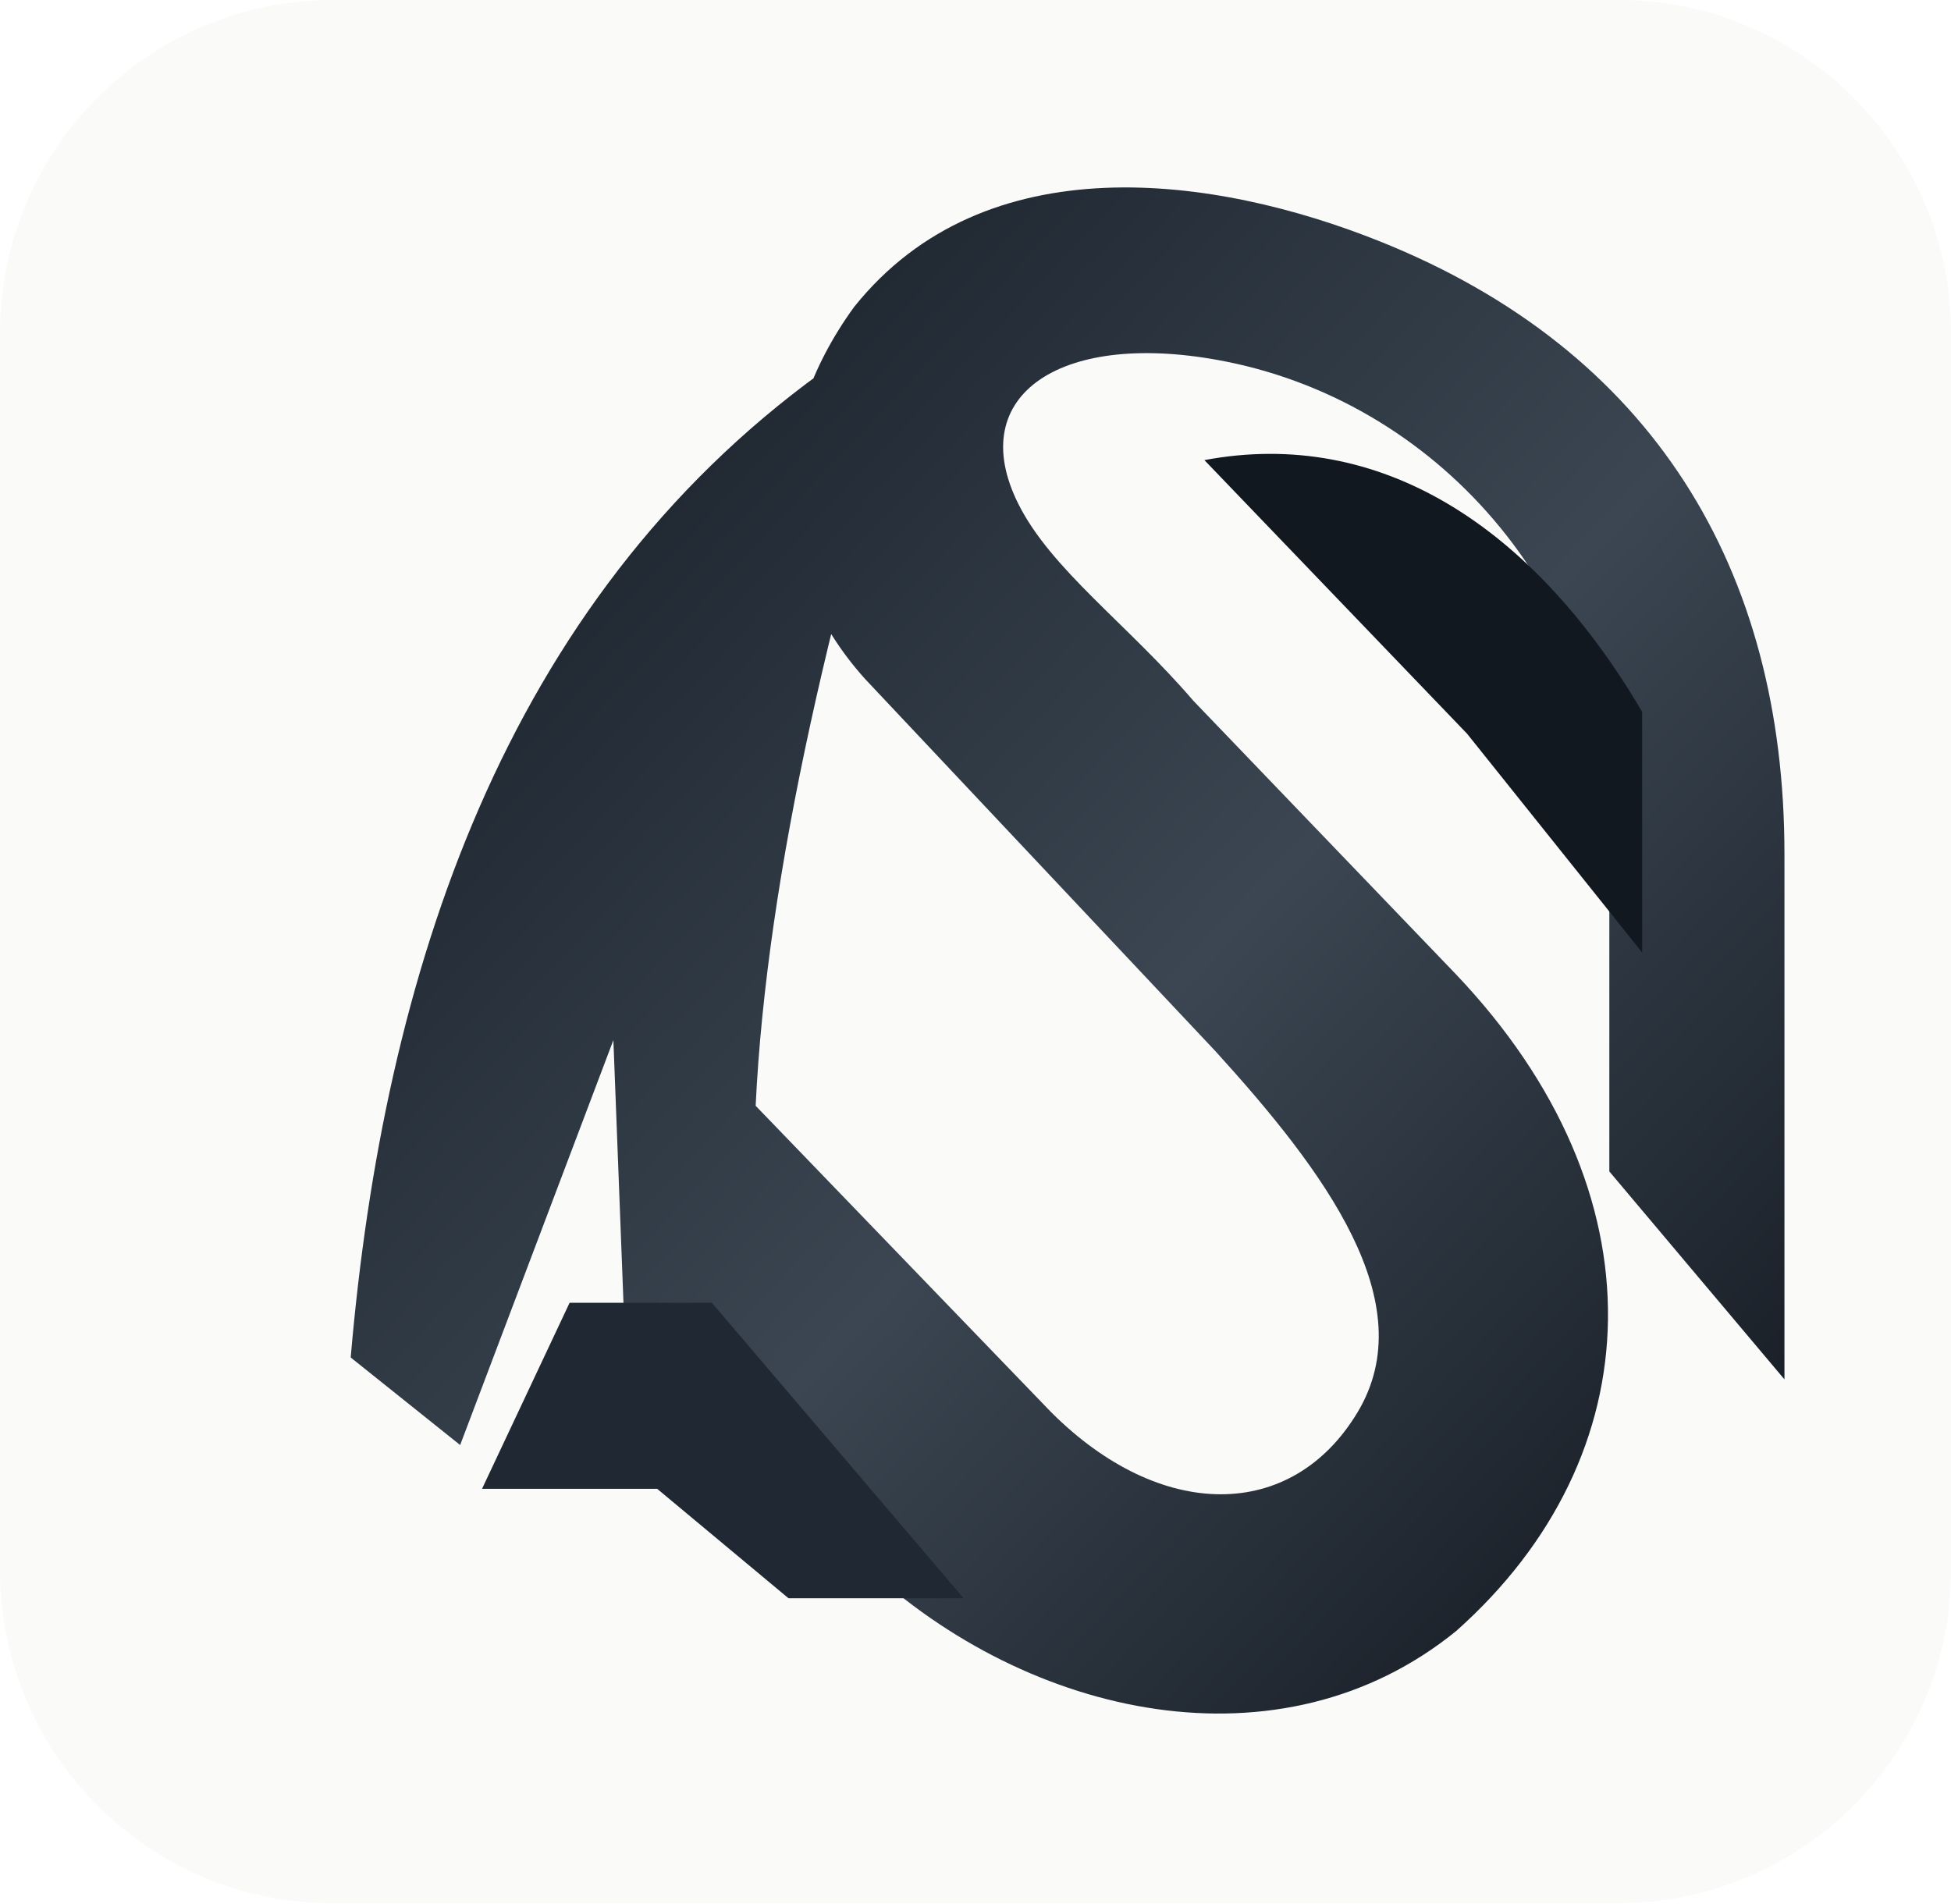
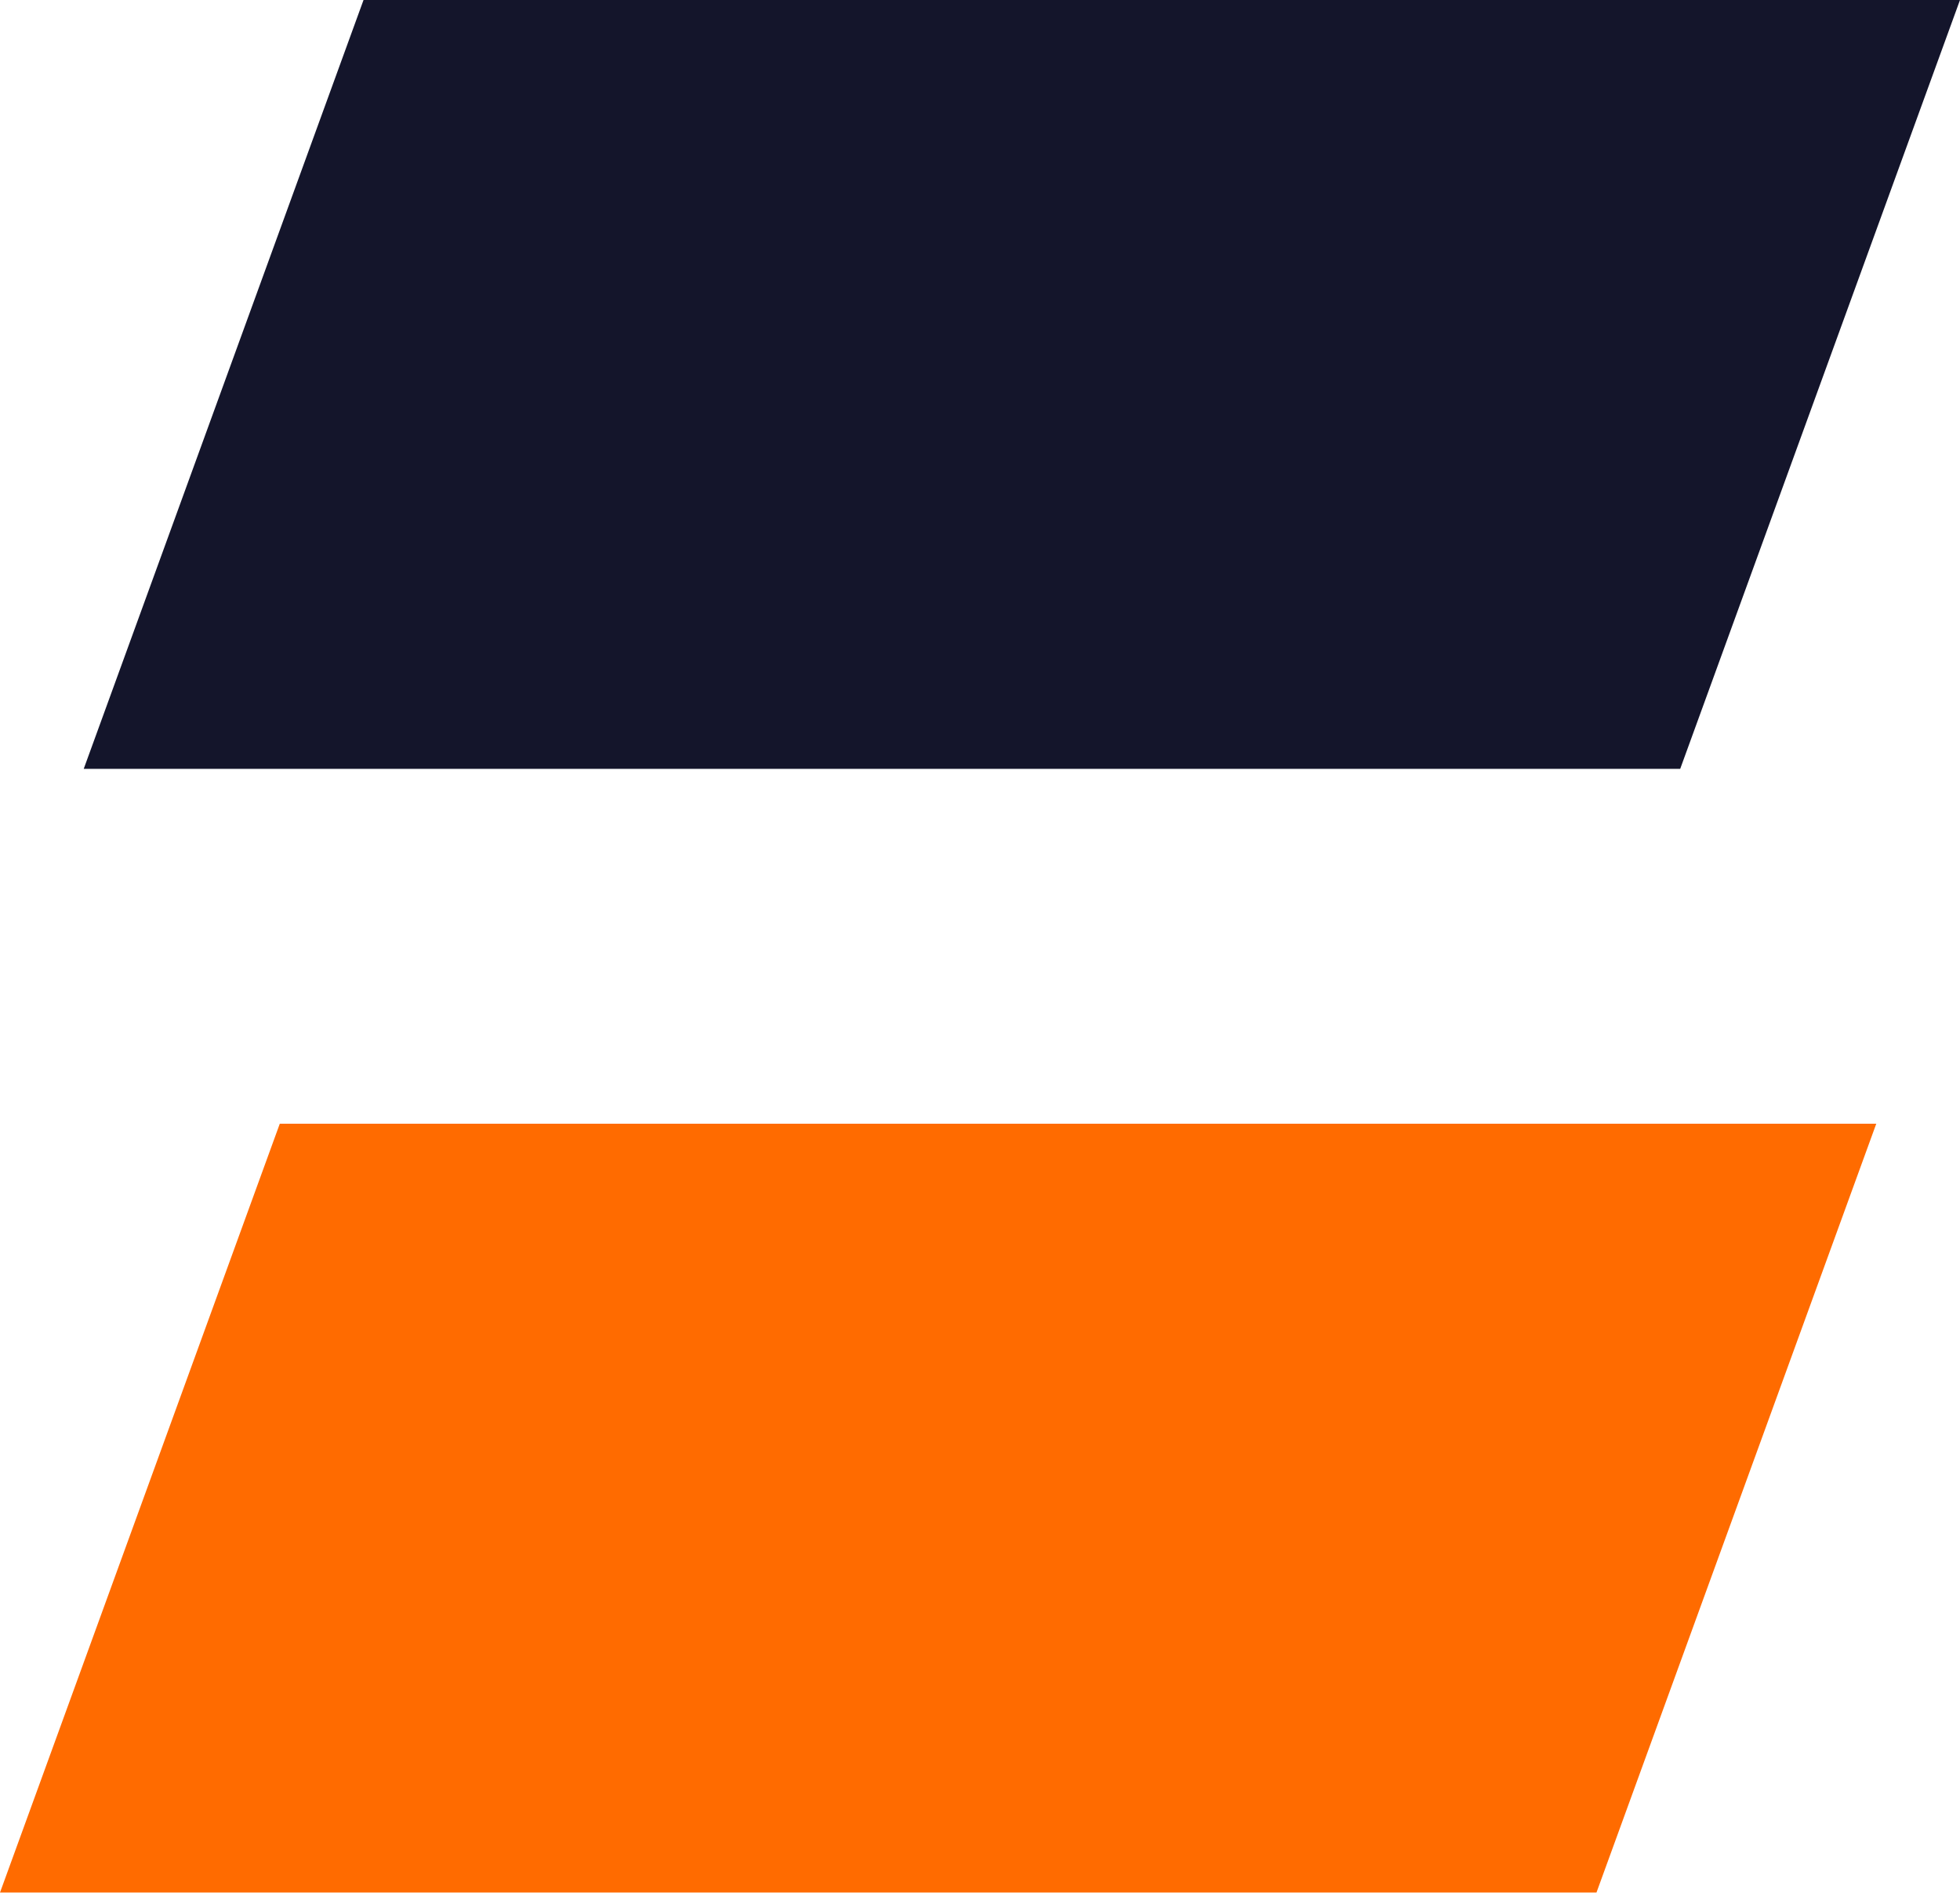
- <svg xmlns="http://www.w3.org/2000/svg" viewBox="0 0 164 160">
-   <rect width="164" height="160" rx="28" fill="#fafaf9" />
-   <defs>
-     <linearGradient id="ink" x1="0" y1="0" x2="1" y2="1">
-       <stop stop-color="#111820" />
-       <stop offset=".55" stop-color="#3b4652" />
-       <stop offset="1" stop-color="#10151c" />
-     </linearGradient>
-     <linearGradient id="ring" x1="0" y1="0" x2="1" y2="1">
-       <stop offset="0" stop-color="#04d4e8" />
-       <stop offset=".28" stop-color="#177df4" />
-       <stop offset=".53" stop-color="#a339e8" />
-       <stop offset=".75" stop-color="#ff397c" />
-       <stop offset="1" stop-color="#ffad1c" />
-     </linearGradient>
-   </defs>
-   <g transform="translate(12 12) scale(.92)">
-     <path d="M19 111 C22 76 33 42 62 21 L72 13 C63 41 57 67 56 88 L83 116 C93 126 105 126 111 116 C117 106 108 94 98 83 L66 49 C57 39 57 26 65 15 C77 0 98 3 113 9 C138 19 150 39 150 65 L150 113 L134 94 L134 63 C134 42 119 24 99 20 C84 17 75 23 80 33 C83 39 90 44 96 51 L120 76 C139 96 138 120 120 136 C104 149 81 144 66 130 L44 108 L43 82 L29 119 Z" fill="url(#ink)" />
-     <path d="M31 123 L47 123 L59 133 L75 133 L52 106 L39 106 Z" fill="#202933" />
-     <path d="M97 29 L121 54 L137 74 L137 52 C127 35 113 26 97 29 Z" fill="#111820" />
-   </g>
+ <svg xmlns="http://www.w3.org/2000/svg" viewBox="0 0 165.74 160" role="img" aria-labelledby="title">
+   <path fill="#14152B" d="M30.74 0.0 L165.74 0.0 L142.08 65.0 L7.08 65.0 Z" />
+   <path fill="#FF6B00" d="M23.66 95.0 L158.66 95.0 L135.0 160.0 L0.0 160.0 Z" />
</svg>
